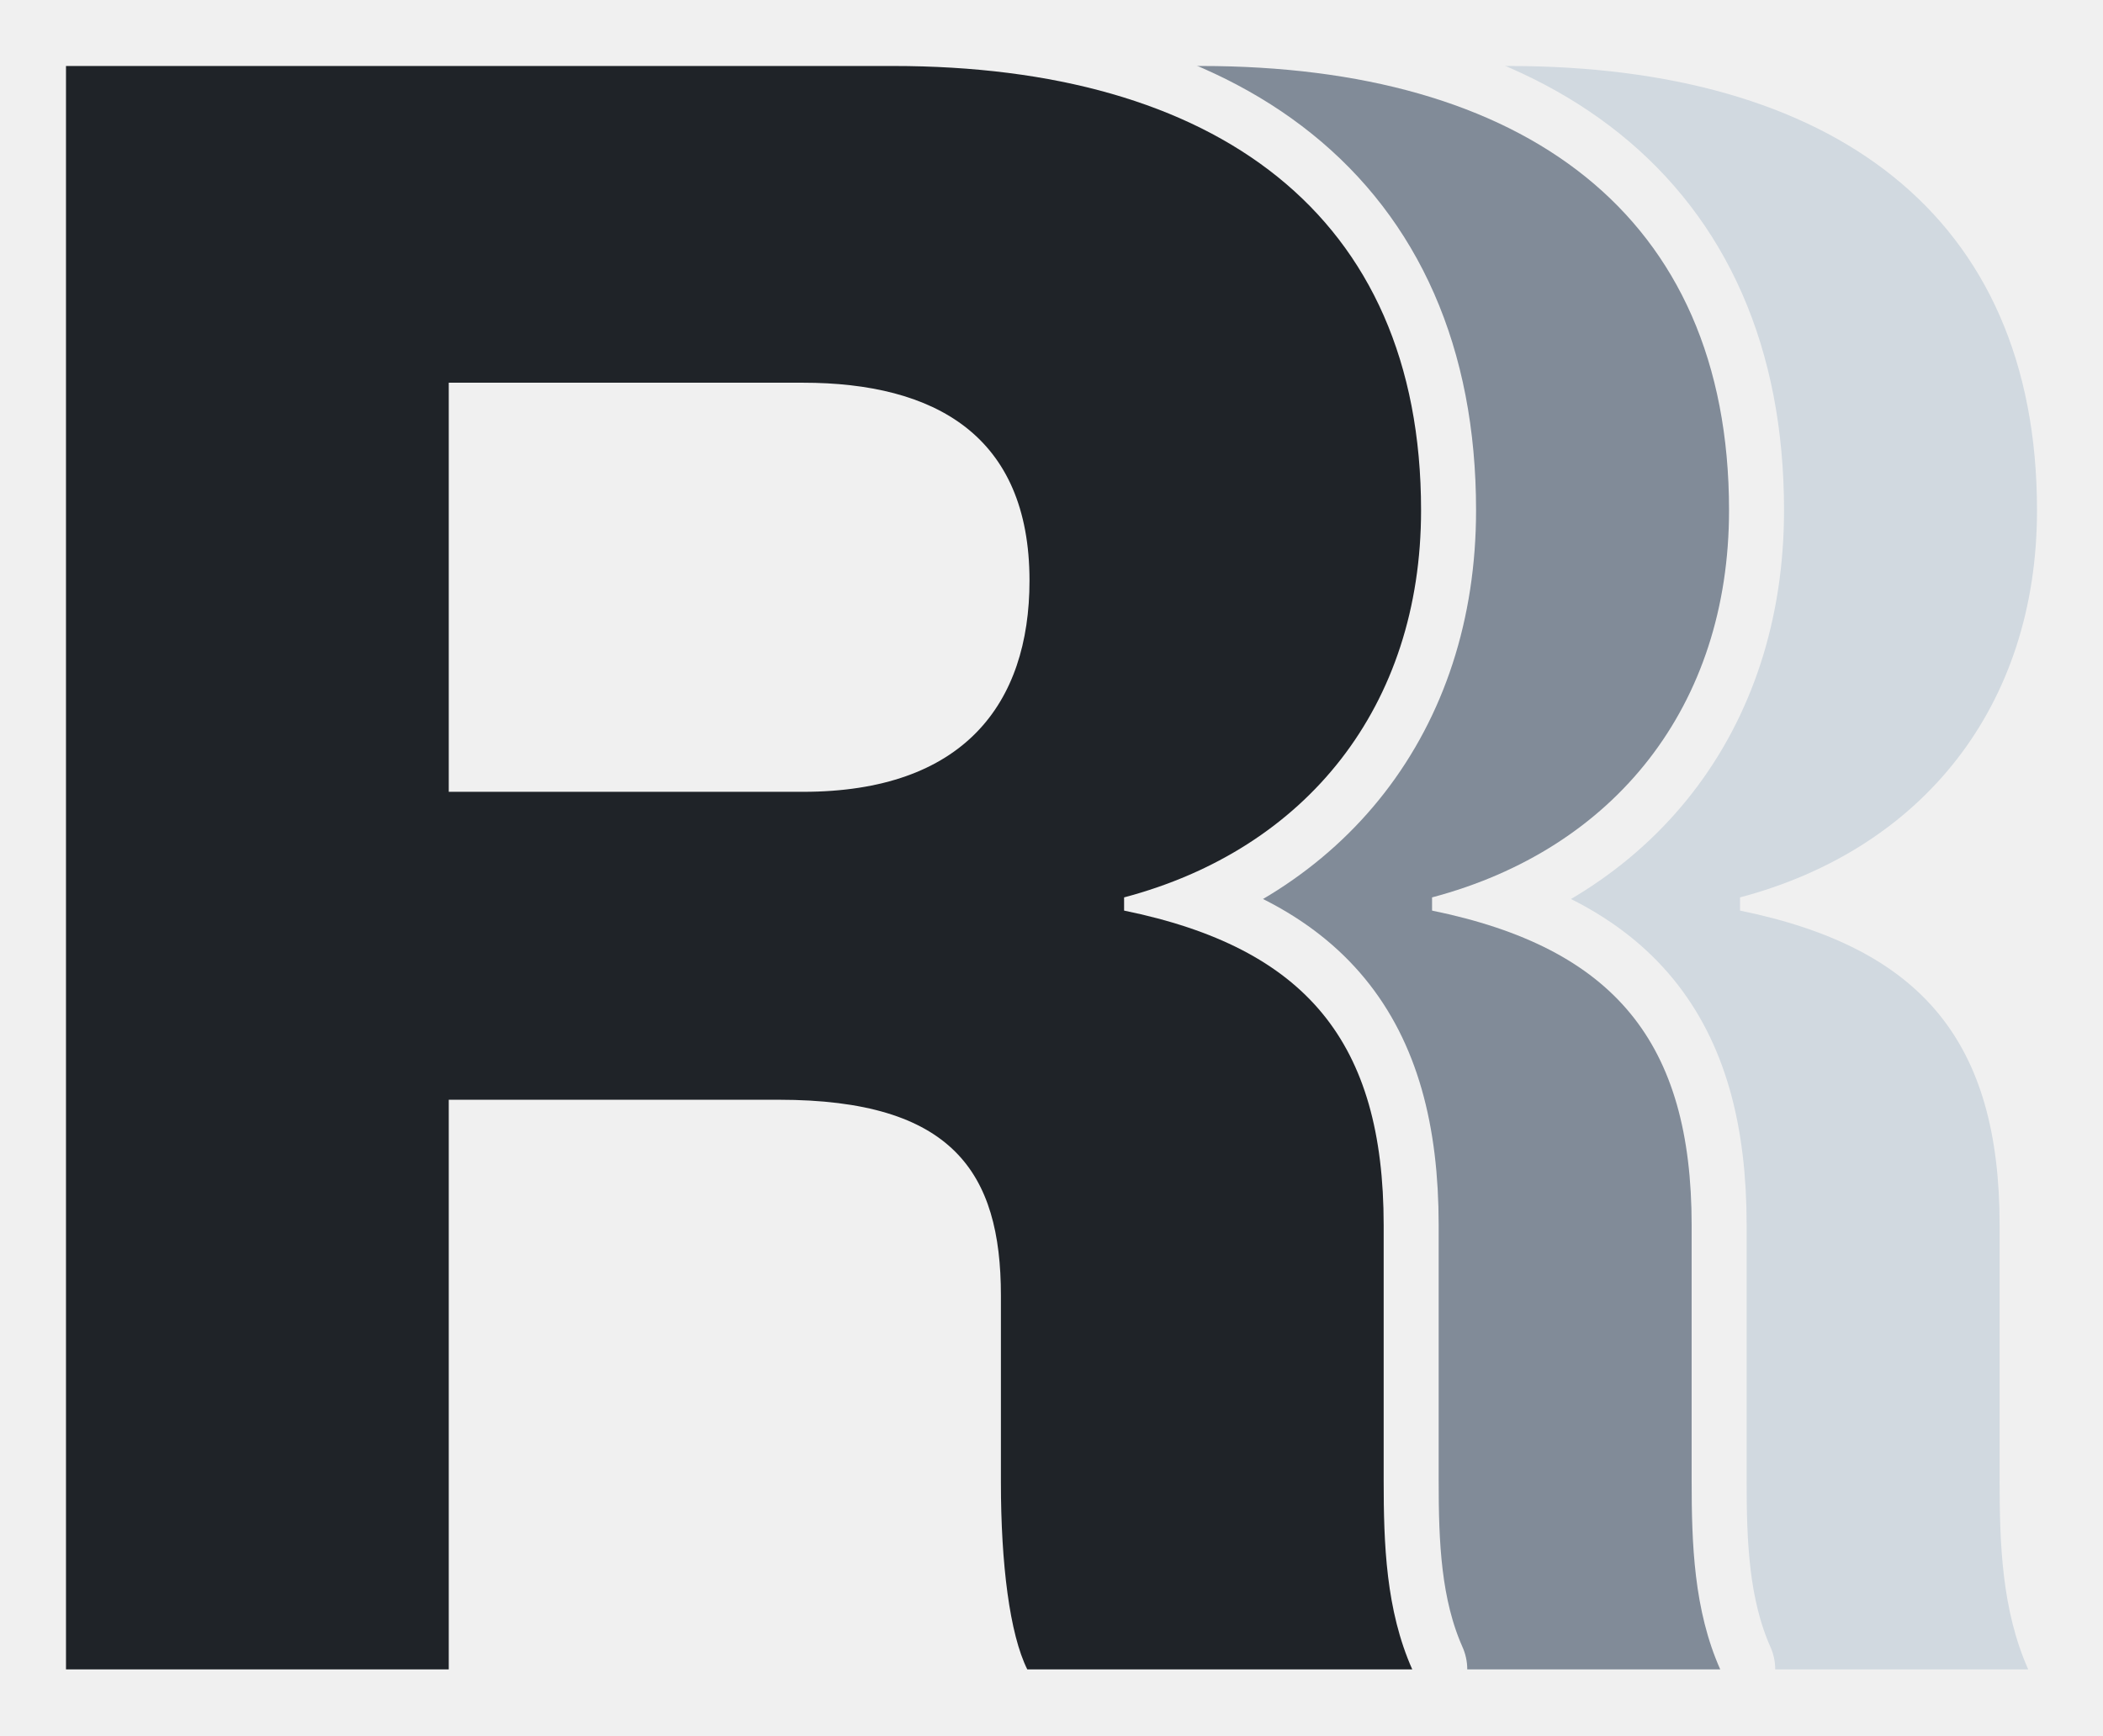
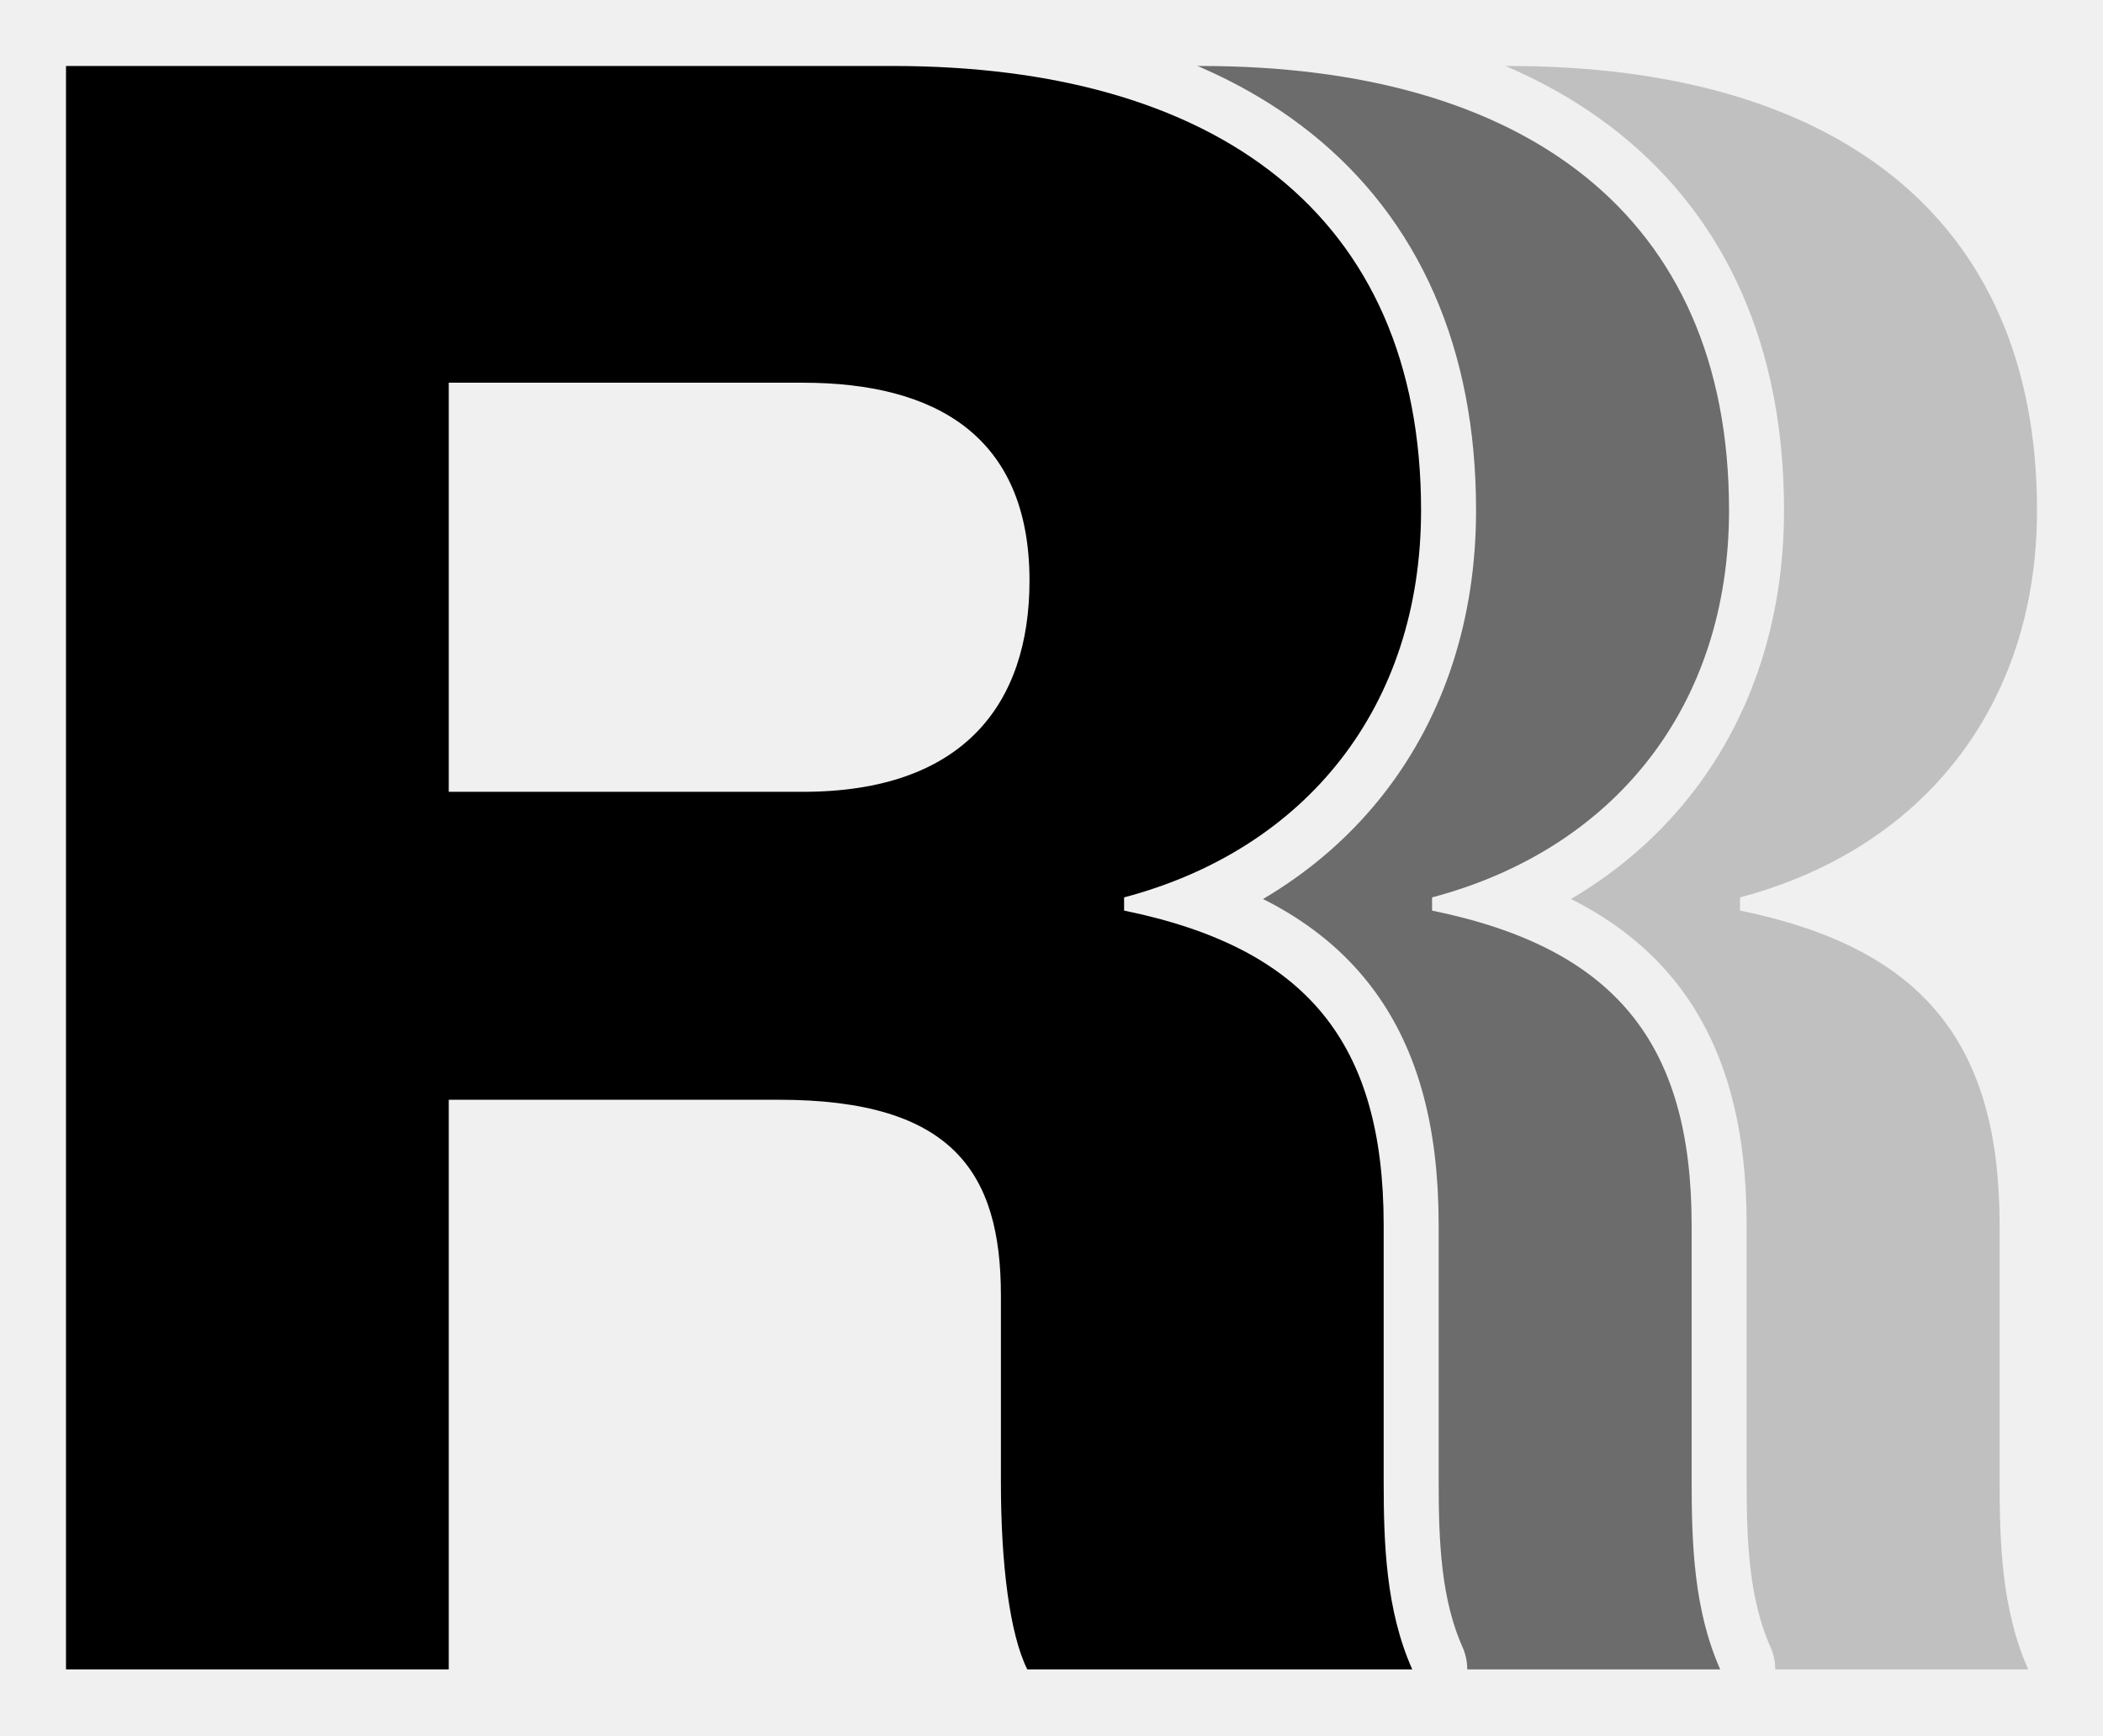
<svg xmlns="http://www.w3.org/2000/svg" viewBox="-3 -3 95.6 78.9" role="img" aria-label="Replica">
  <defs>
    <path id="replica-r" d="M0 72.90L17.40 72.90L17.40 47L32.40 47C40.30 47 42.50 50.30 42.50 55.90L42.50 64.40C42.50 68.10 42.90 71.30 43.70 72.90L61.20 72.90C60 70.20 59.90 67.20 59.90 64.30L59.90 52.70C59.90 44.40 56.40 40.10 48.10 38.40L48.10 37.80C56.40 35.60 61.60 29.10 61.60 20.20C61.60 6.70 52.20 0 37.60 0L0 0M17.40 33L17.40 14.40L33.50 14.40C39.50 14.40 43.80 16.80 43.80 23.40C43.80 29 40.80 33 33.50 33" />
    <path id="replica-o" d="M0 72.90L17.40 72.90L17.40 47L32.40 47C40.30 47 42.50 50.30 42.50 55.90L42.50 64.40C42.50 68.10 42.90 71.30 43.70 72.90L61.20 72.90C60 70.20 59.90 67.20 59.90 64.30L59.90 52.70C59.90 44.40 56.40 40.10 48.10 38.40L48.10 37.80C56.40 35.60 61.60 29.10 61.60 20.20C61.60 6.70 52.20 0 37.60 0L0 0M17.4 47H42.5V72.9H17.4Z" />
    <mask id="replica-m2" maskUnits="userSpaceOnUse" x="-5" y="-5" width="99.6" height="82.9">
      <rect x="-5" y="-5" width="99.6" height="82.9" fill="#fff" />
      <use href="#replica-o" x="0" fill="#000" stroke="#000" stroke-width="5" stroke-linejoin="round" />
      <use href="#replica-o" x="14" fill="#000" stroke="#000" stroke-width="5" stroke-linejoin="round" />
    </mask>
    <mask id="replica-m1" maskUnits="userSpaceOnUse" x="-5" y="-5" width="99.6" height="82.9">
      <rect x="-5" y="-5" width="99.6" height="82.9" fill="#fff" />
      <use href="#replica-o" x="0" fill="#000" stroke="#000" stroke-width="5" stroke-linejoin="round" />
    </mask>
  </defs>
  <g mask="url(#replica-m2)">
-     <use href="#replica-r" x="28" fill="#d1d9e0" />
+     <use href="#replica-r" x="28" fill="currentColor" opacity="0.2" />
  </g>
  <g mask="url(#replica-m1)">
-     <use href="#replica-r" x="14" fill="#818b98" />
+     <use href="#replica-r" x="14" fill="currentColor" opacity="0.55" />
  </g>
-   <use href="#replica-r" fill="#1f2328" />
+   <use href="#replica-r" fill="currentColor" />
</svg>
